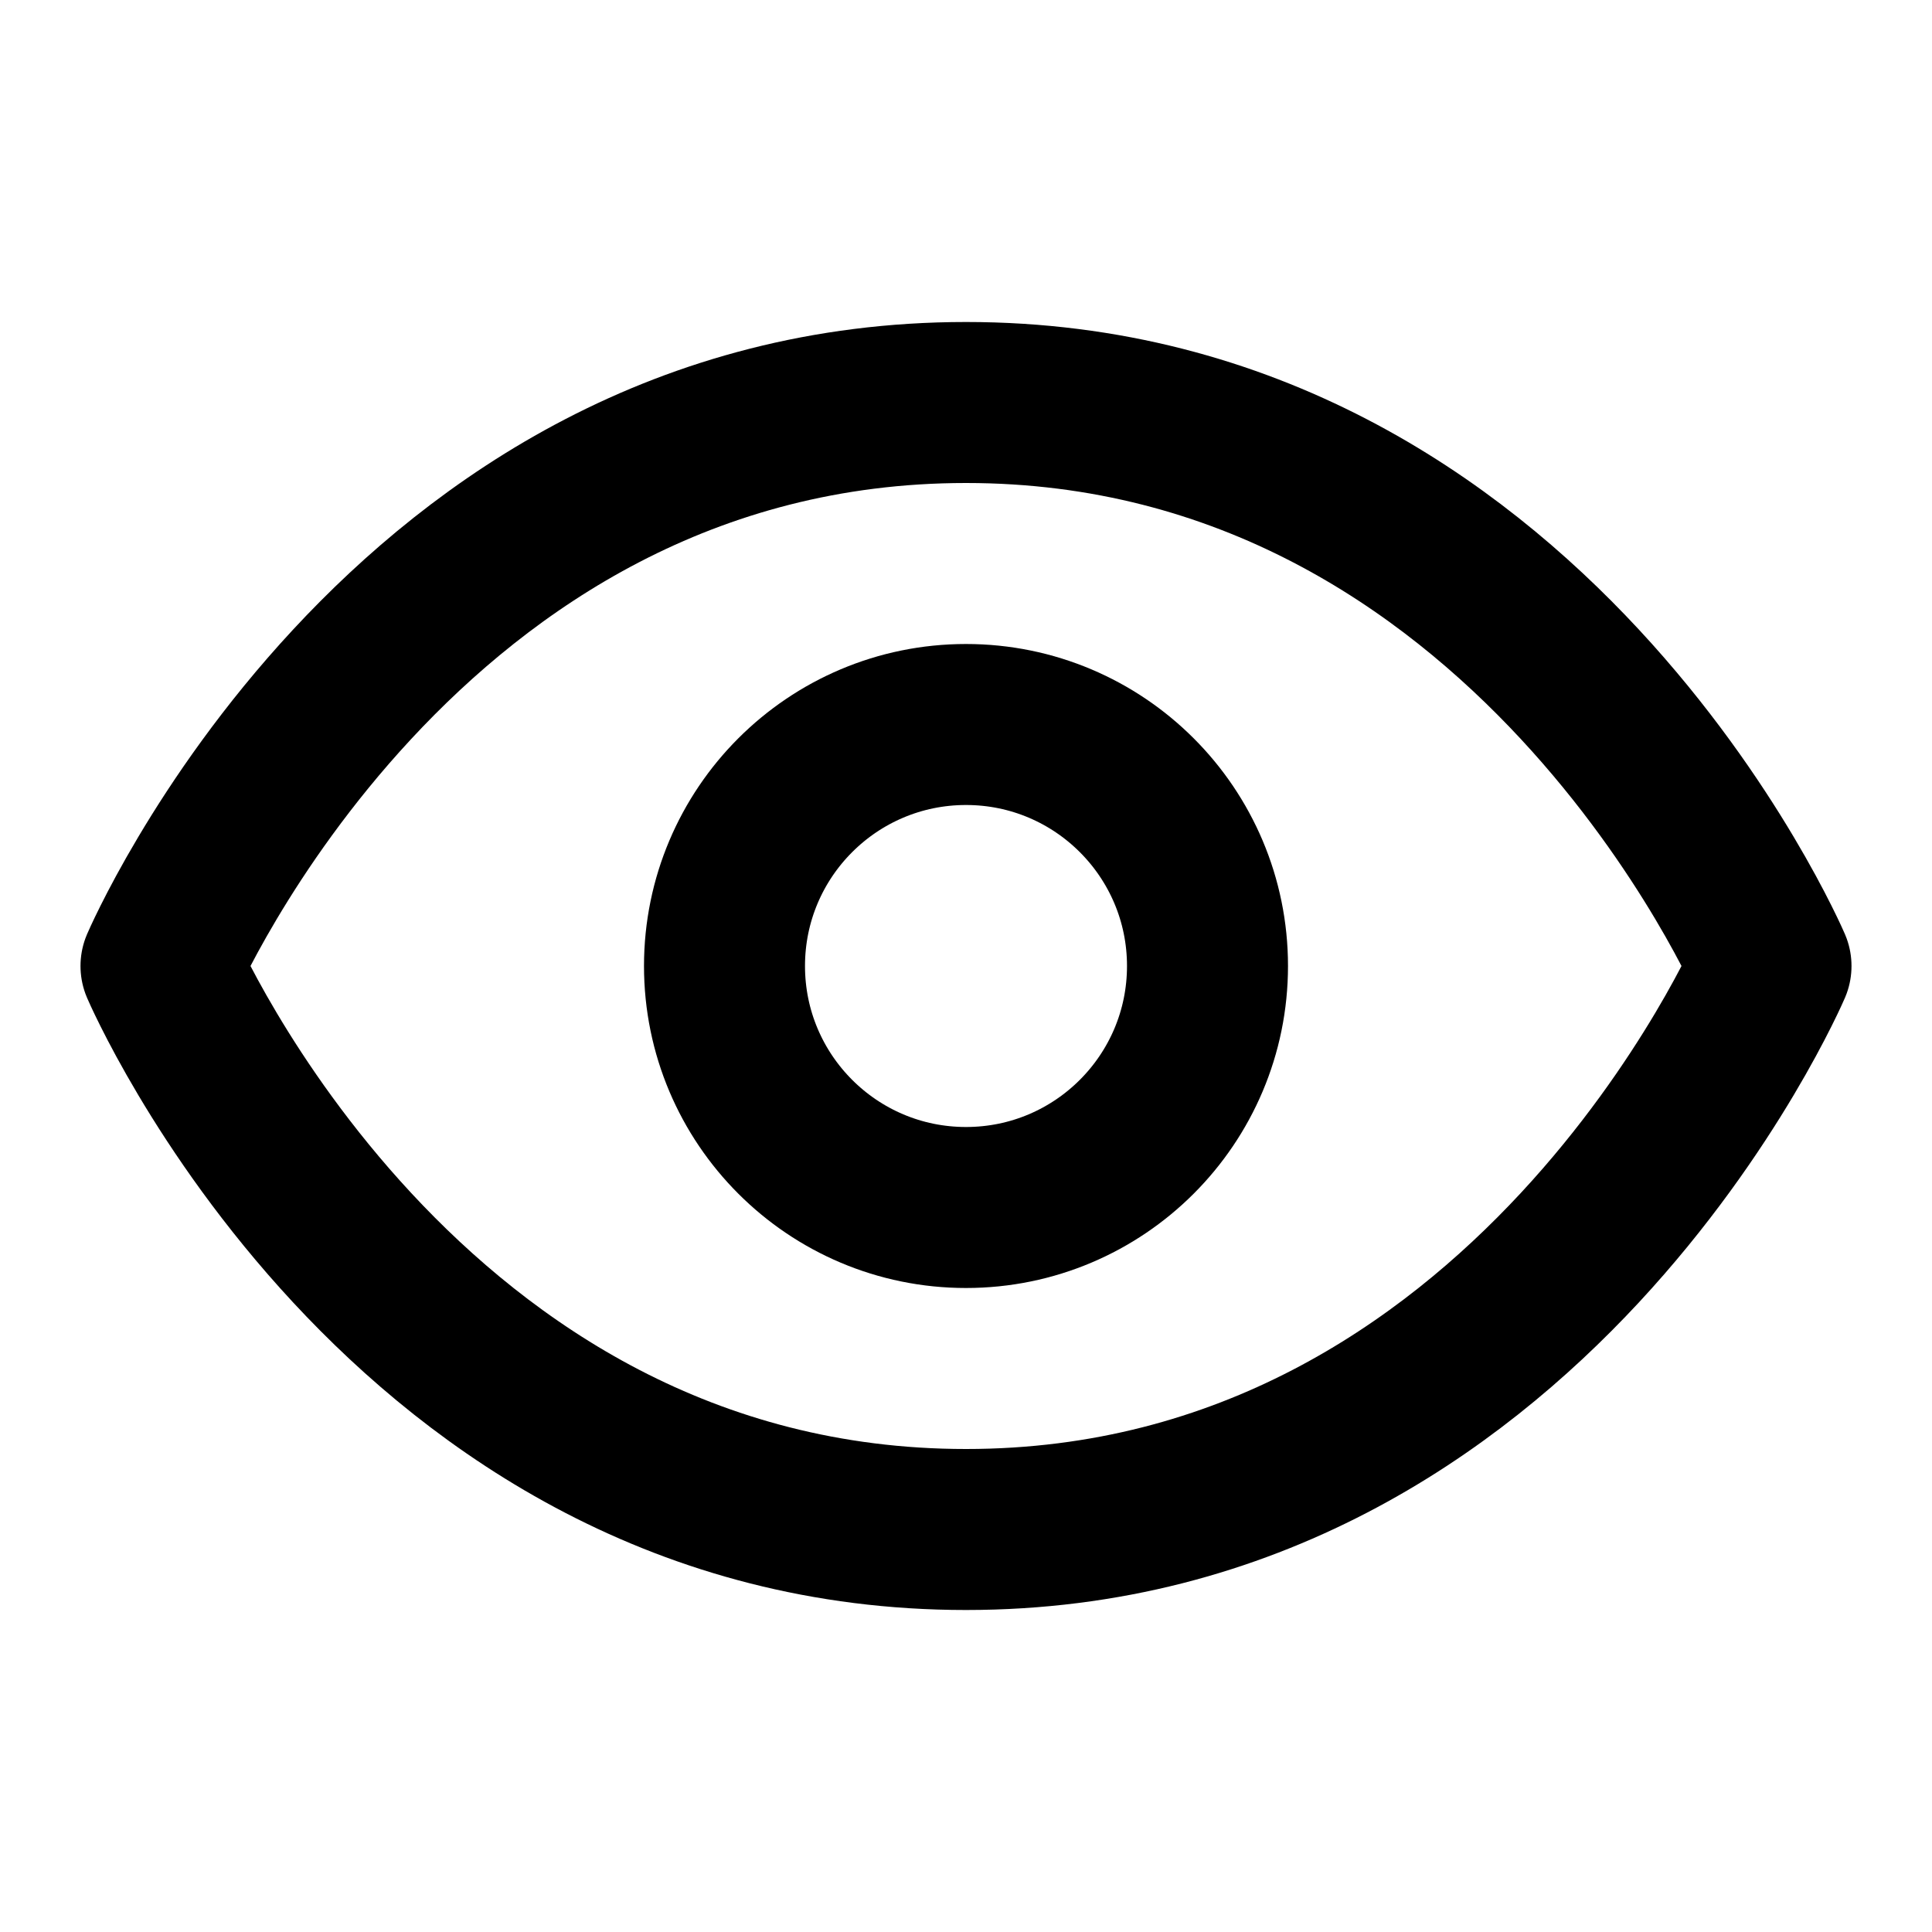
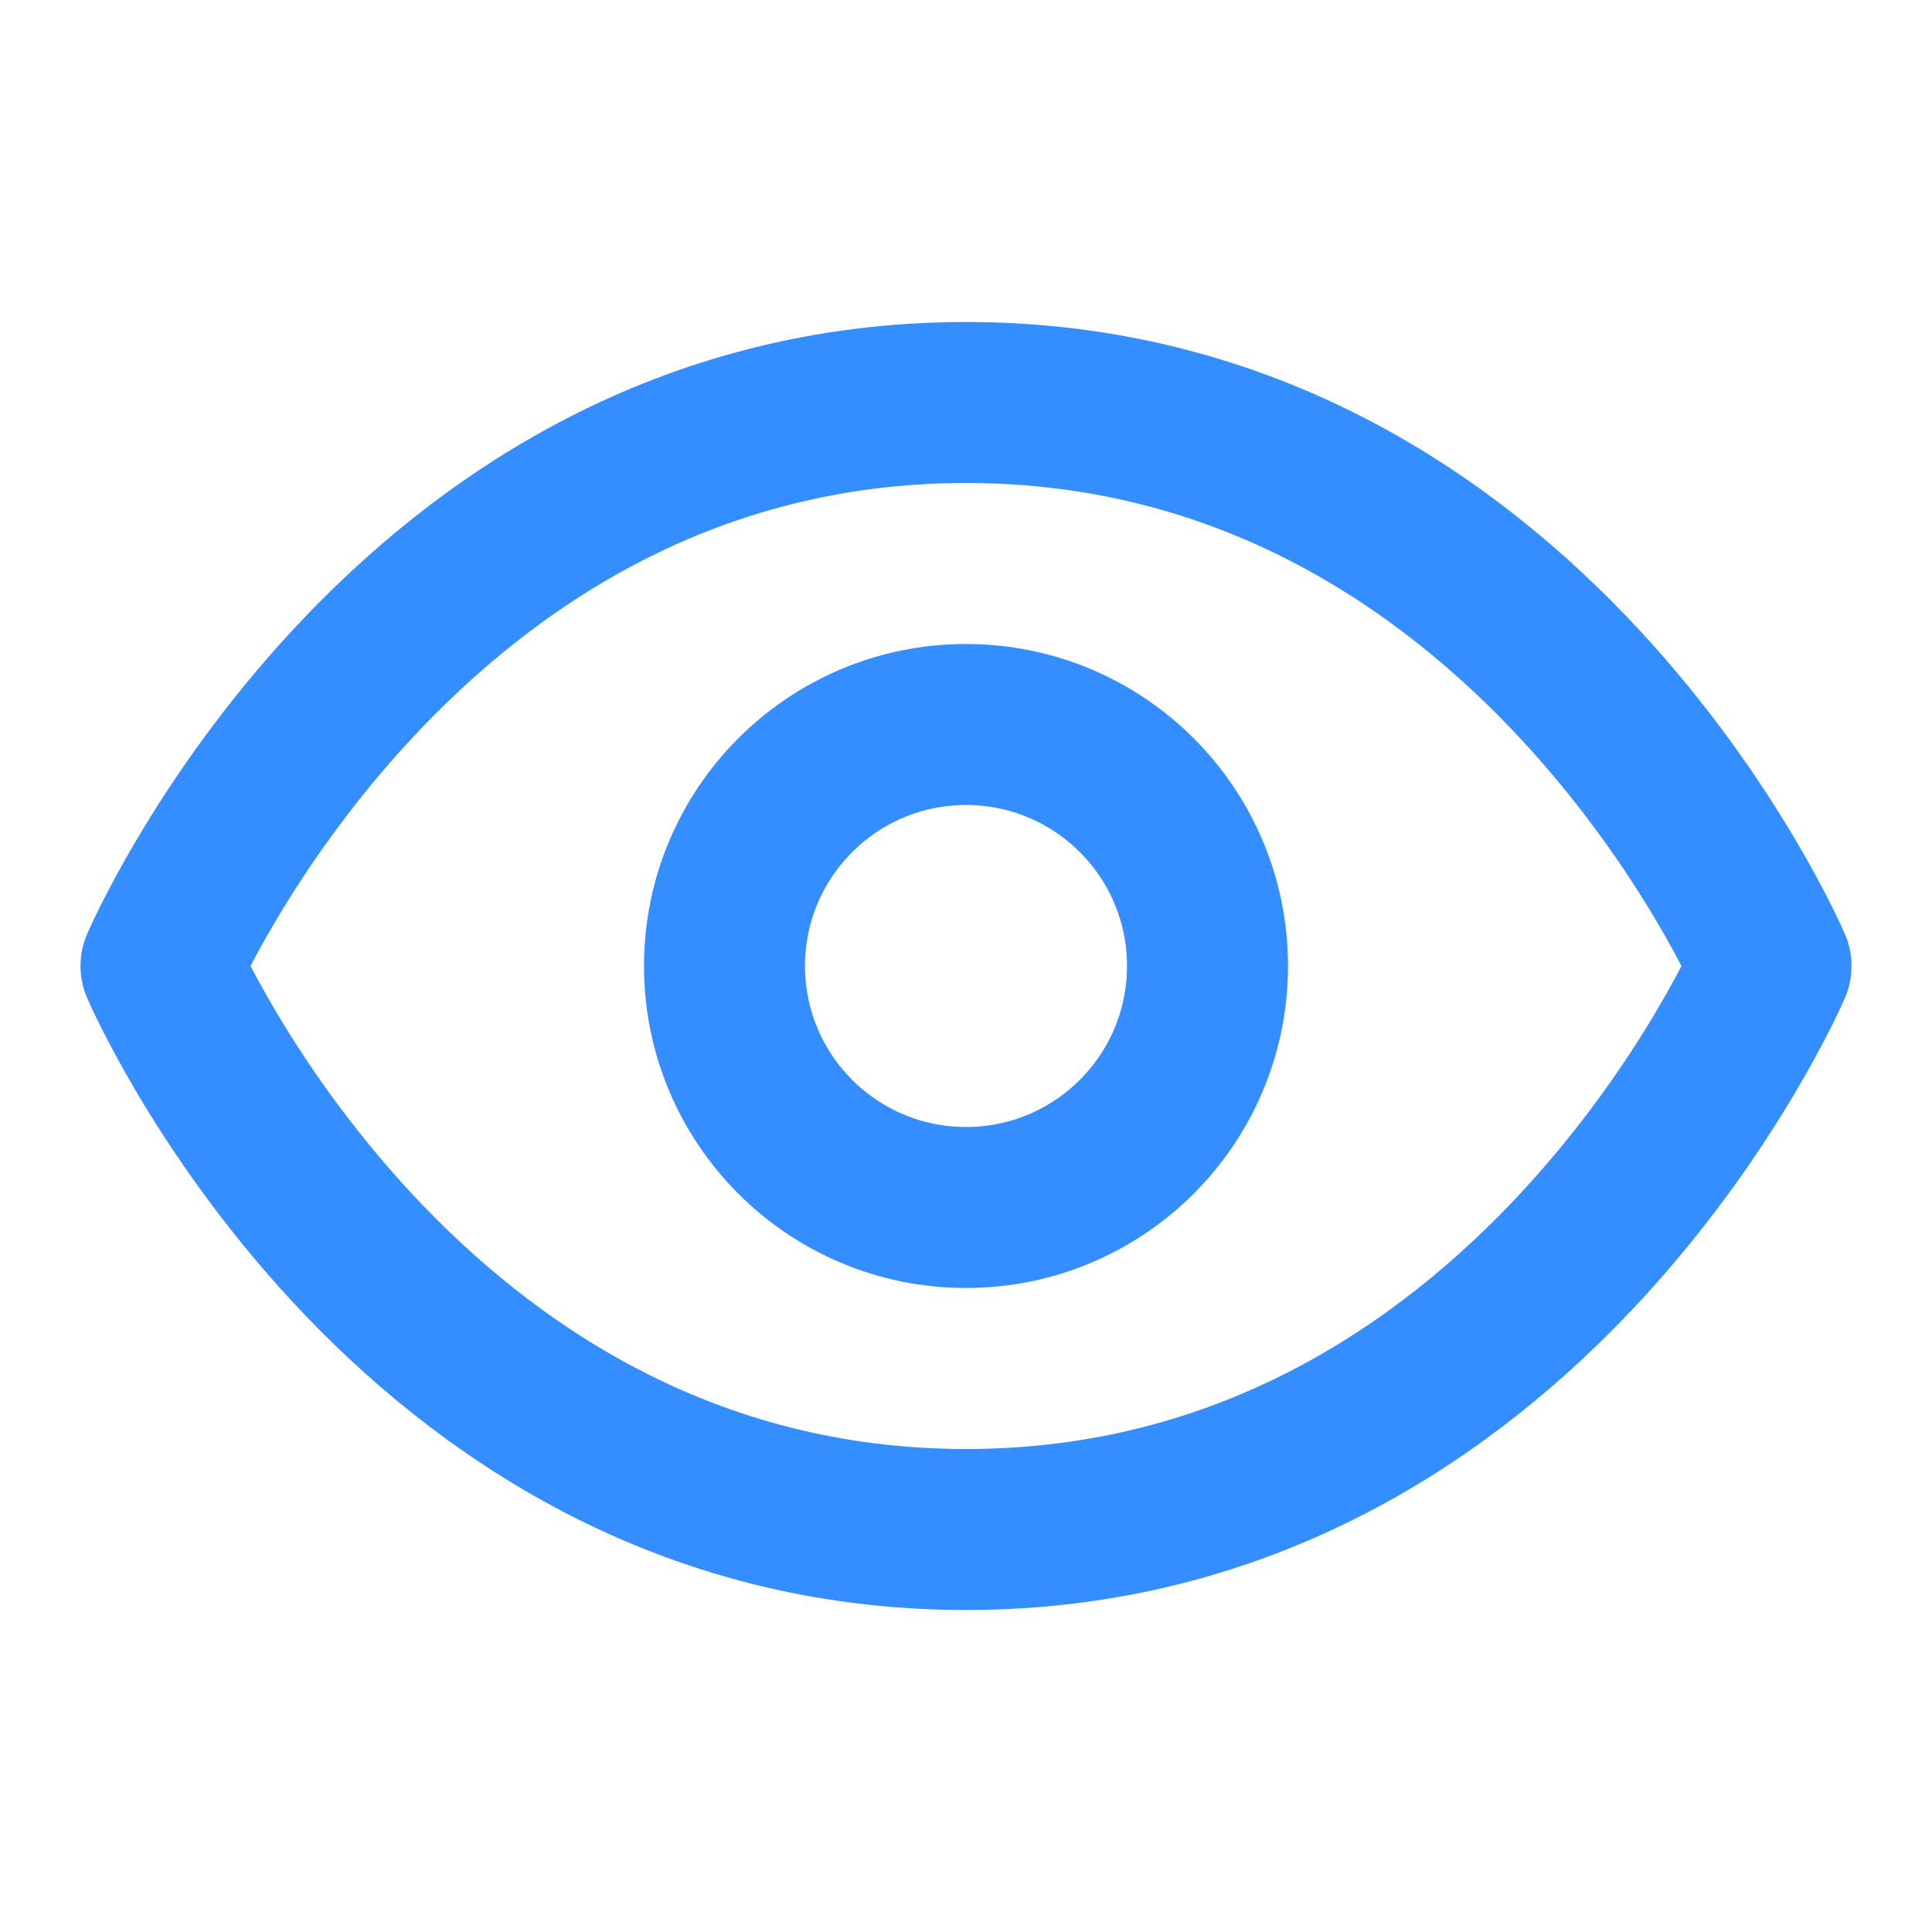
- <svg xmlns="http://www.w3.org/2000/svg" viewBox="0 0 24 24" fill="none" stroke="#000000" stroke-width="2" stroke-linecap="round" stroke-linejoin="round">
-   <path d="M2 12s3-7 10-7 10 7 10 7-3 7-10 7-10-7-10-7z" />
-   <circle cx="12" cy="12" r="3" />
+ <svg xmlns="http://www.w3.org/2000/svg" id="Layer_1" version="1.1" viewBox="0 0 24 24">
+   <defs>
+     <style>
+       .st0 {
+         fill: none;
+         stroke: #348eff;
+         stroke-linecap: round;
+         stroke-linejoin: round;
+         stroke-width: 2px;
+       }
+     </style>
+   </defs>
+   <path class="st0" d="M2,12s3-7,10-7,10,7,10,7c0,0-3,7-10,7S2,12,2,12Z" />
+   <circle class="st0" cx="12" cy="12" r="3" />
</svg>
